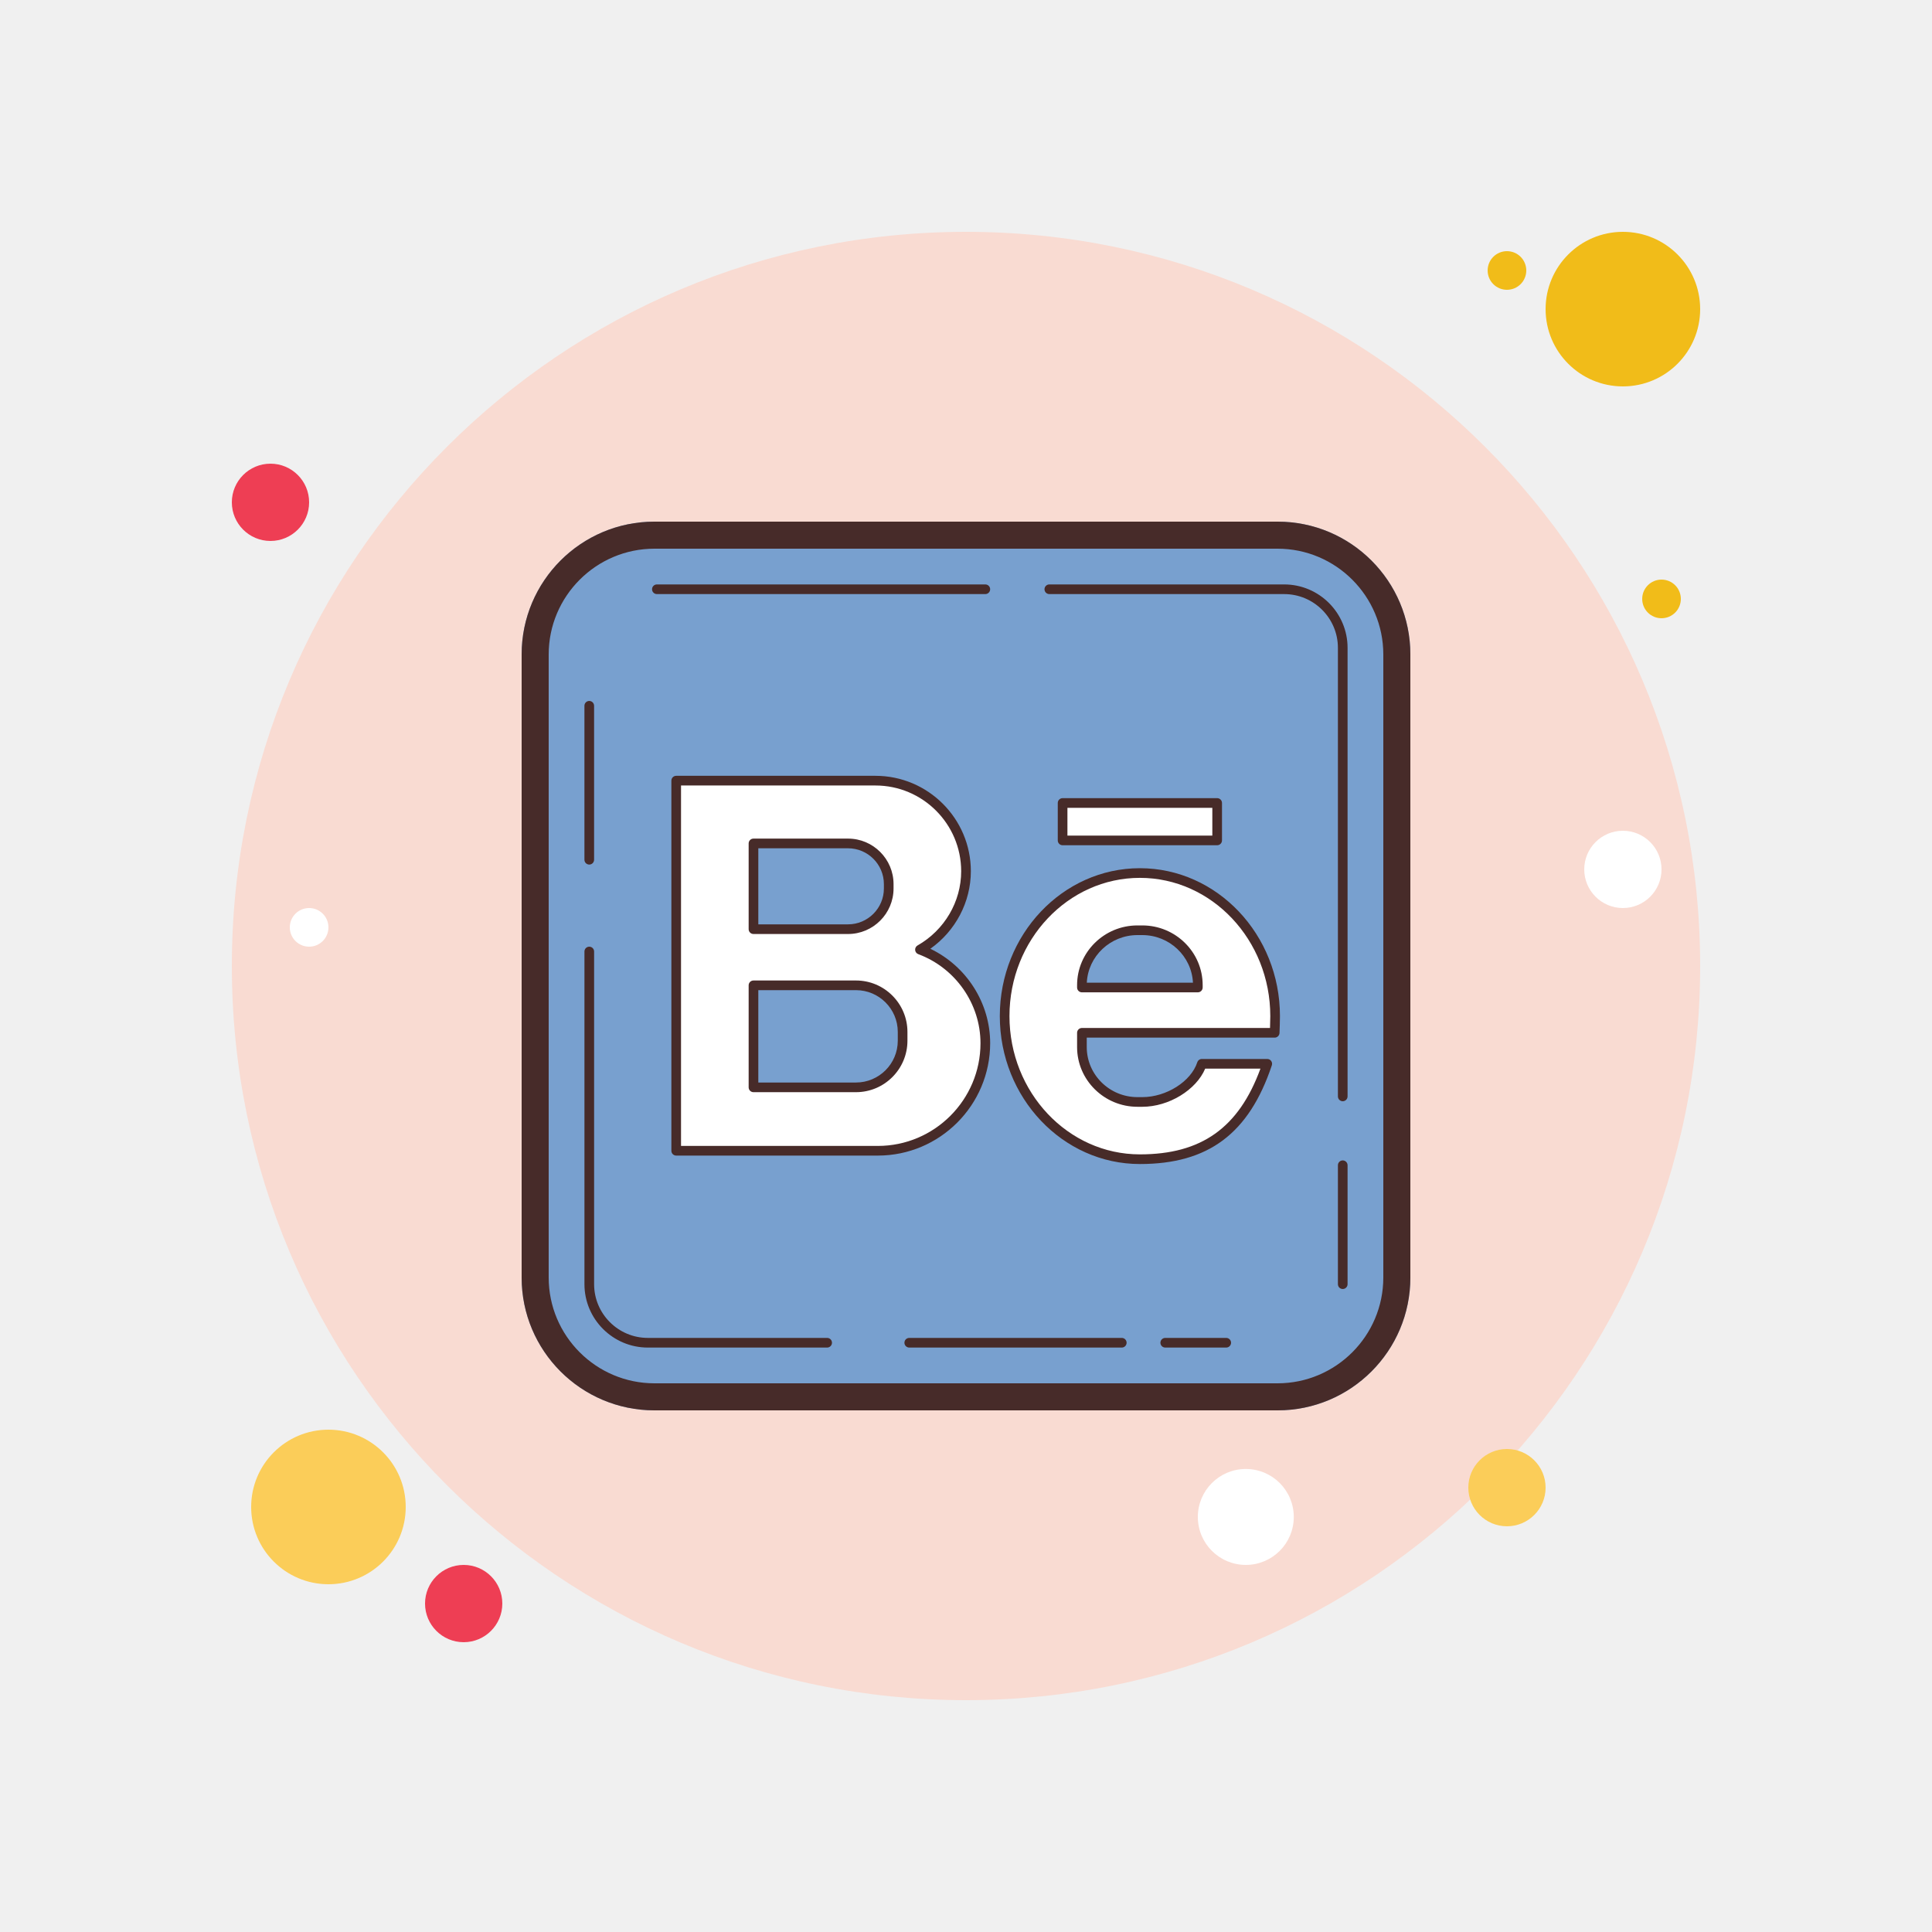
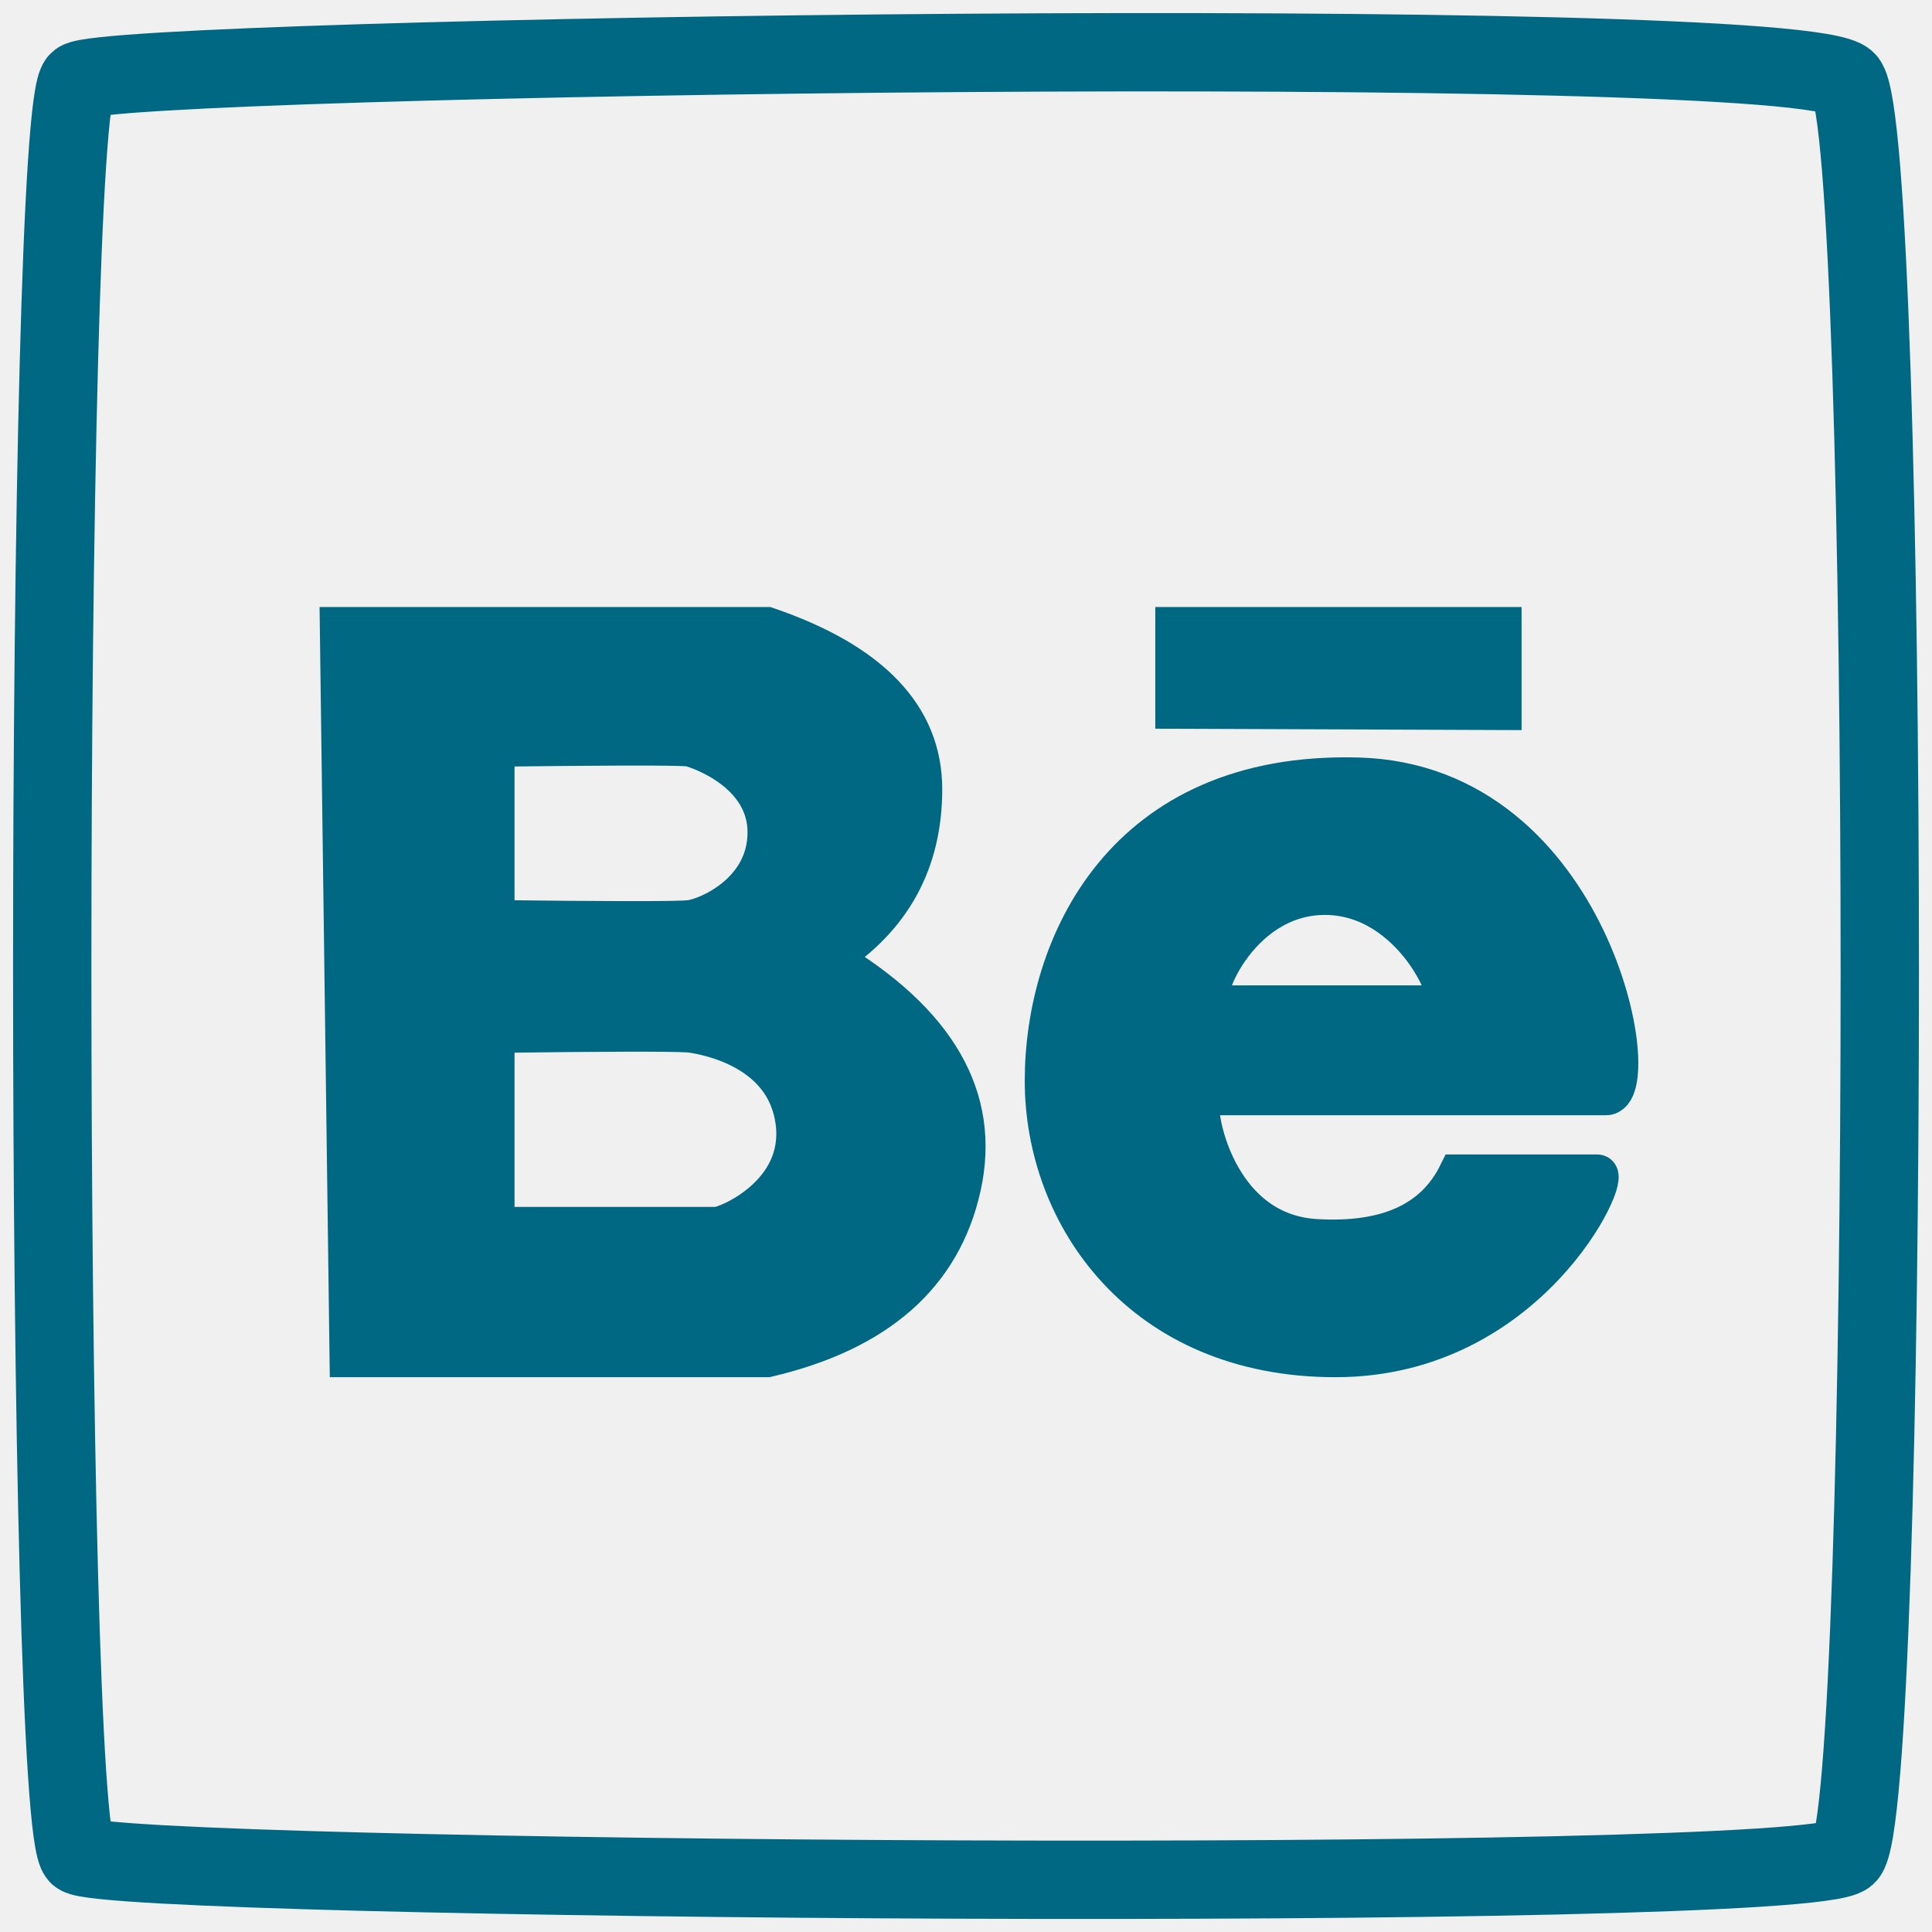
- <svg xmlns="http://www.w3.org/2000/svg" viewBox="0 0 100 100" width="50px" height="50px">
-   <circle cx="78" cy="14" r="1" fill="#f1bc19" />
-   <circle cx="50" cy="50" r="38" fill="#f9dbd2" />
-   <circle cx="84" cy="16" r="4" fill="#f1bc19" />
-   <circle cx="14" cy="26" r="2" fill="#ee3e54" />
-   <circle cx="78" cy="77" r="2" fill="#fbcd59" />
-   <circle cx="17" cy="78" r="4" fill="#fbcd59" />
-   <circle cx="24" cy="83" r="2" fill="#ee3e54" />
-   <circle cx="64.483" cy="78.517" r="2.483" fill="#fff" />
-   <circle cx="16" cy="48" r="1" fill="#fff" />
-   <circle cx="86" cy="31" r="1" fill="#f1bc19" />
-   <circle cx="84" cy="45" r="2" fill="#fff" />
-   <path fill="#78a0cf" d="M66.125,73h-32.25C30.078,73,27,69.922,27,66.125v-32.25C27,30.078,30.078,27,33.875,27h32.25 C69.922,27,73,30.078,73,33.875v32.25C73,69.922,69.922,73,66.125,73z" />
-   <path fill="#472b29" d="M30.5,44.75c-0.138,0-0.25-0.112-0.25-0.25v-7.969c0-0.138,0.112-0.25,0.25-0.25 s0.25,0.112,0.25,0.25V44.5C30.75,44.638,30.638,44.75,30.5,44.75z" />
-   <g>
-     <path fill="#472b29" d="M42.813,69.75h-9.281c-1.81,0-3.281-1.472-3.281-3.281V49.25c0-0.138,0.112-0.25,0.25-0.25 s0.25,0.112,0.25,0.25v17.219c0,1.534,1.248,2.781,2.781,2.781h9.281c0.138,0,0.25,0.112,0.25,0.25S42.95,69.75,42.813,69.75z" />
-   </g>
-   <g>
-     <path fill="#472b29" d="M58.063,69.75h-11c-0.138,0-0.25-0.112-0.25-0.25s0.112-0.25,0.25-0.25h11 c0.138,0,0.25,0.112,0.25,0.25S58.2,69.75,58.063,69.75z" />
-   </g>
-   <g>
-     <path fill="#472b29" d="M63.469,69.75h-3.156c-0.138,0-0.25-0.112-0.25-0.25s0.112-0.25,0.25-0.25h3.156 c0.138,0,0.25,0.112,0.25,0.25S63.606,69.75,63.469,69.75z" />
-   </g>
-   <g>
-     <path fill="#472b29" d="M69.5,66.719c-0.138,0-0.25-0.112-0.25-0.25v-6.156c0-0.138,0.112-0.25,0.25-0.25 s0.25,0.112,0.25,0.25v6.156C69.75,66.607,69.638,66.719,69.5,66.719z" />
-   </g>
-   <g>
-     <path fill="#472b29" d="M69.5,57c-0.138,0-0.25-0.112-0.25-0.25V33.531c0-1.534-1.248-2.781-2.781-2.781H54.313 c-0.138,0-0.25-0.112-0.25-0.25s0.112-0.25,0.25-0.25h12.156c1.81,0,3.281,1.472,3.281,3.281V56.75C69.75,56.888,69.638,57,69.5,57 z" />
-   </g>
-   <g>
-     <path fill="#472b29" d="M51,30.75H34c-0.138,0-0.25-0.112-0.25-0.25s0.112-0.25,0.25-0.25h17c0.138,0,0.25,0.112,0.25,0.25 S51.138,30.75,51,30.75z" />
-   </g>
-   <g>
-     <path fill="#472b29" d="M66.125,28.4c3.019,0,5.475,2.456,5.475,5.475v32.25c0,3.019-2.456,5.475-5.475,5.475h-32.25 c-3.019,0-5.475-2.456-5.475-5.475v-32.25c0-3.019,2.456-5.475,5.475-5.475H66.125 M66.125,27h-32.25 C30.078,27,27,30.078,27,33.875v32.25C27,69.922,30.078,73,33.875,73h32.25C69.922,73,73,69.922,73,66.125v-32.25 C73,30.078,69.922,27,66.125,27L66.125,27z" />
-   </g>
-   <g>
-     <path fill="#fff" d="M47.617,49.152C49.033,48.346,50,46.84,50,45.094c0-2.589-2.099-4.688-4.688-4.688H39h-3h-1v19.156 h1h3h6.434c3.074,0,5.566-2.492,5.566-5.566C51,51.77,49.588,49.886,47.617,49.152z M39,43.656h4.893 c1.163,0,2.107,0.943,2.107,2.106v0.225c0,1.163-0.943,2.106-2.107,2.106H39V43.656z M46.719,53.868 c0,1.333-1.08,2.413-2.413,2.413H39V51h5.306c1.333,0,2.413,1.081,2.413,2.413V53.868z" />
-     <path fill="#472b29" d="M45.435,59.813H35c-0.138,0-0.25-0.112-0.25-0.25V40.406c0-0.138,0.112-0.25,0.25-0.25h10.313 c2.723,0,4.938,2.215,4.938,4.938c0,1.595-0.793,3.093-2.098,4.014c1.871,0.895,3.098,2.803,3.098,4.888 C51.25,57.204,48.642,59.813,45.435,59.813z M35.25,59.313h10.185c2.931,0,5.315-2.385,5.315-5.316c0-2.04-1.294-3.893-3.22-4.61 c-0.092-0.034-0.154-0.117-0.162-0.214c-0.008-0.097,0.041-0.189,0.125-0.237c1.393-0.792,2.257-2.264,2.257-3.841 c0-2.447-1.99-4.438-4.438-4.438H35.25V59.313z M44.306,56.531H39c-0.138,0-0.25-0.112-0.25-0.25V51c0-0.138,0.112-0.25,0.25-0.25 h5.306c1.469,0,2.663,1.195,2.663,2.663v0.455C46.969,55.337,45.774,56.531,44.306,56.531z M39.25,56.031h5.056 c1.192,0,2.163-0.97,2.163-2.163v-0.455c0-1.193-0.971-2.163-2.163-2.163H39.25V56.031z M43.894,48.344H39 c-0.138,0-0.25-0.112-0.25-0.25v-4.438c0-0.138,0.112-0.25,0.25-0.25h4.894c1.3,0,2.356,1.057,2.356,2.356v0.225 C46.25,47.287,45.193,48.344,43.894,48.344z M39.25,47.844h4.644c1.023,0,1.856-0.833,1.856-1.856v-0.225 c0-1.024-0.833-1.856-1.856-1.856H39.25V47.844z" />
-   </g>
-   <g>
-     <path fill="#fff" d="M62.208,55.063c-0.372,1.143-1.803,1.975-3.083,1.975h-0.25c-1.588,0-2.875-1.271-2.875-2.839v-0.74 h6h3.976C65.987,53.294,66,52.761,66,52.594c0-4.09-3.134-7.406-7-7.406s-7,3.316-7,7.406S55.134,60,59,60 c3.917,0,5.631-2.063,6.593-4.938H62.208z M56,50.989c0-1.568,1.287-2.839,2.875-2.839h0.25c1.588,0,2.875,1.271,2.875,2.839v0.123 h-6V50.989z" />
-     <path fill="#472b29" d="M59,60.25c-3.998,0-7.25-3.435-7.25-7.656s3.252-7.656,7.25-7.656s7.25,3.435,7.25,7.656 c0,0.17-0.014,0.713-0.023,0.879c-0.009,0.132-0.118,0.235-0.25,0.235H56.25v0.49c0,1.428,1.178,2.589,2.625,2.589h0.25 c1.246,0,2.522-0.809,2.846-1.802c0.033-0.103,0.129-0.173,0.237-0.173h3.385c0.08,0,0.156,0.039,0.203,0.104 c0.047,0.065,0.06,0.149,0.034,0.225C64.647,58.675,62.541,60.25,59,60.25z M59,45.438c-3.722,0-6.75,3.21-6.75,7.156 S55.278,59.75,59,59.75c3.181,0,5.118-1.372,6.24-4.438h-2.859c-0.466,1.104-1.881,1.975-3.256,1.975h-0.25 c-1.723,0-3.125-1.386-3.125-3.089v-0.74c0-0.138,0.112-0.25,0.25-0.25h9.736c0.008-0.218,0.014-0.502,0.014-0.615 C65.75,48.648,62.722,45.438,59,45.438z M62,51.363h-6c-0.138,0-0.25-0.112-0.25-0.25v-0.124c0-1.703,1.402-3.089,3.125-3.089h0.25 c1.723,0,3.125,1.386,3.125,3.089v0.124C62.25,51.251,62.138,51.363,62,51.363z M56.253,50.863h5.494 c-0.067-1.369-1.218-2.463-2.622-2.463h-0.25C57.471,48.4,56.32,49.493,56.253,50.863z" />
-   </g>
-   <g>
-     <rect width="8" height="1.938" x="55" y="41.563" fill="#fff" />
-     <path fill="#472b29" d="M63,43.75h-8c-0.138,0-0.25-0.112-0.25-0.25v-1.938c0-0.138,0.112-0.25,0.25-0.25h8 c0.138,0,0.25,0.112,0.25,0.25V43.5C63.25,43.638,63.138,43.75,63,43.75z M55.25,43.25h7.5v-1.438h-7.5V43.25z" />
+ <svg xmlns="http://www.w3.org/2000/svg" width="37px" height="37px" viewBox="0 0 37 37" version="1.1">
+   <g id="Page-1" stroke="none" stroke-width="1" fill="none" fill-rule="evenodd">
+     <g id="1.-Home-S" transform="translate(-125, -1721)" stroke="#006883">
+       <g id="Footer" transform="translate(0, 1592)">
+         <g id="Behance-icon" transform="translate(126, 130)">
+           <path d="M0.505,0.549 C1.179,0.065 33.522,-0.395 34.367,0.549 C35.211,1.493 35.211,33.795 34.367,34.534 C33.522,35.273 1.179,35.026 0.505,34.534 C-0.168,34.041 -0.168,1.034 0.505,0.549 Z" id="Combined-Shape" stroke-width="1.5" />
+           <g id="Behance-Logo" transform="translate(5, 11)" fill="#006883" stroke-width="0.75">
+             <path d="M8.691,-1.80300219e-13 C10.677,0.679 11.67,1.717 11.67,3.113 C11.67,4.508 11.078,5.587 9.895,6.348 C11.947,7.57 12.787,9.027 12.414,10.721 C12.042,12.414 10.801,13.507 8.691,14 L0.686,14 L0.5,-1.80300219e-13 L8.691,-1.80300219e-13 Z M6.337,7.766 L6.021,7.766 C5.401,7.767 4.554,7.775 3.479,7.789 L3.479,11.489 L7.721,11.489 L7.721,11.489 C7.913,11.489 9.413,10.87 9.226,9.48 C9.04,8.091 7.539,7.836 7.268,7.789 C7.185,7.775 6.875,7.767 6.337,7.766 Z M6.481,2.287 L5.857,2.287 C5.26,2.289 4.467,2.296 3.479,2.308 L3.479,5.612 C4.466,5.624 5.259,5.631 5.859,5.632 L6.347,5.632 C6.831,5.631 7.122,5.624 7.219,5.612 C7.554,5.57 8.691,5.085 8.691,3.94 C8.691,2.795 7.402,2.353 7.219,2.308 C7.168,2.296 6.922,2.289 6.481,2.287 Z" id="Combined-Shape" />
+             <path d="M20.011,2.882 C24.515,3.007 25.553,8.983 24.755,8.983 L17.023,8.983 L17.023,8.983 C16.825,8.983 17.152,11.6 19.199,11.721 C20.564,11.802 21.47,11.389 21.918,10.484 L24.591,10.484 L24.591,10.484 C24.884,10.484 23.285,14 19.576,14 C15.868,14 14,11.285 14,8.7 C14,6.116 15.508,2.757 20.011,2.882 Z M19.373,5.147 C17.655,5.147 16.904,7.246 17.221,7.246 L17.221,7.246 L21.649,7.246 C21.924,7.246 21.09,5.147 19.373,5.147 Z M22.765,5.27244914e-13 L22.765,1.606 L16.5,1.582 L16.5,5.27244914e-13 L22.765,5.27244914e-13 Z" id="Combined-Shape" />
+           </g>
+         </g>
+       </g>
+     </g>
  </g>
</svg>
